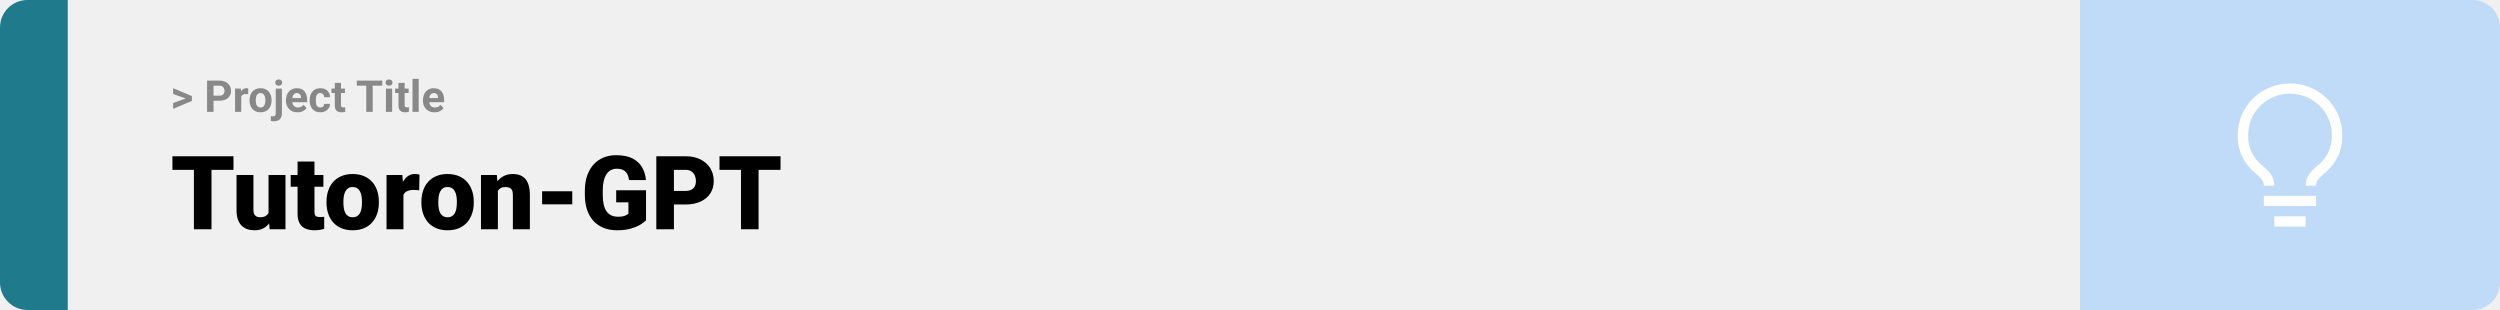
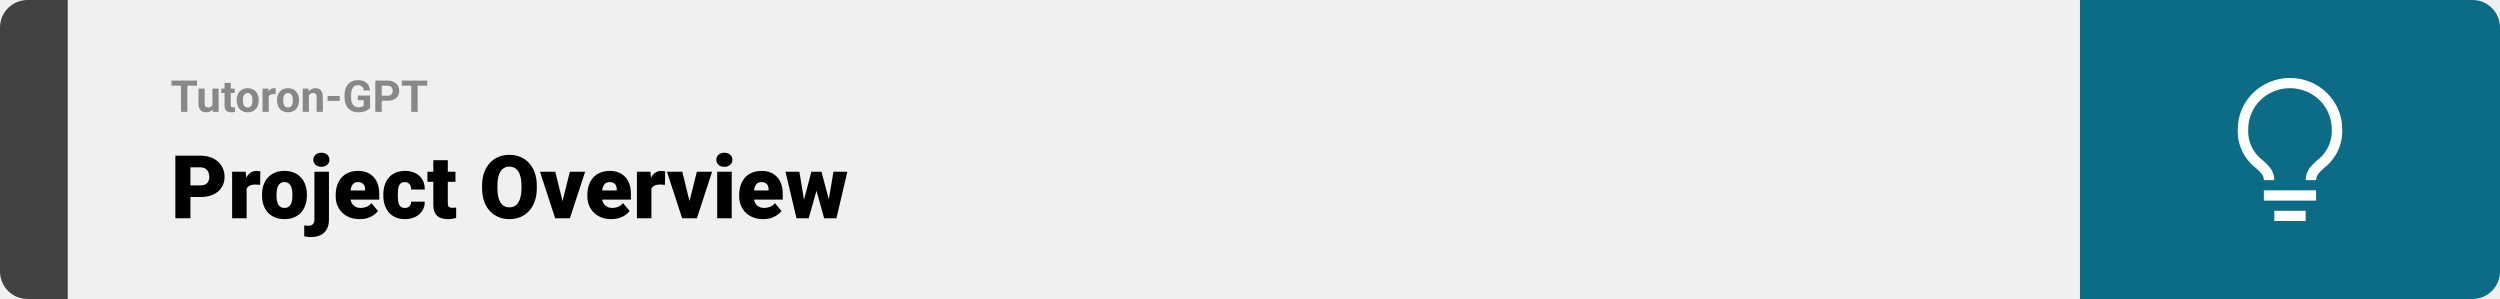
- <svg xmlns="http://www.w3.org/2000/svg" width="1363" height="169" viewBox="0 0 1363 169" fill="none">
-   <path d="M0 15C0 6.716 6.716 0 15 0H37V169H15C6.716 169 0 162.284 0 154V15Z" fill="#1F7A8C" />
-   <rect width="1097" height="169" transform="translate(37)" fill="#F0F0F0" />
-   <path d="M101.906 53.922L94.394 51.238V48.086L104.602 52.375V54.637L101.906 53.922ZM94.394 56.172L101.918 53.43L104.602 52.785V55.035L94.394 59.324V56.172ZM119.543 54.918H115.195V52.176H119.543C120.215 52.176 120.762 52.066 121.184 51.848C121.605 51.621 121.914 51.309 122.109 50.91C122.305 50.512 122.402 50.062 122.402 49.562C122.402 49.055 122.305 48.582 122.109 48.145C121.914 47.707 121.605 47.355 121.184 47.09C120.762 46.824 120.215 46.691 119.543 46.691H116.414V61H112.898V43.938H119.543C120.879 43.938 122.023 44.18 122.977 44.664C123.938 45.141 124.672 45.801 125.18 46.645C125.688 47.488 125.941 48.453 125.941 49.539C125.941 50.641 125.688 51.594 125.18 52.398C124.672 53.203 123.938 53.824 122.977 54.262C122.023 54.699 120.879 54.918 119.543 54.918ZM131.531 51.086V61H128.156V48.32H131.332L131.531 51.086ZM135.352 48.238L135.293 51.367C135.129 51.344 134.93 51.324 134.695 51.309C134.469 51.285 134.262 51.273 134.074 51.273C133.598 51.273 133.184 51.336 132.832 51.461C132.488 51.578 132.199 51.754 131.965 51.988C131.738 52.223 131.566 52.508 131.449 52.844C131.34 53.18 131.277 53.562 131.262 53.992L130.582 53.781C130.582 52.961 130.664 52.207 130.828 51.52C130.992 50.824 131.23 50.219 131.543 49.703C131.863 49.188 132.254 48.789 132.715 48.508C133.176 48.227 133.703 48.086 134.297 48.086C134.484 48.086 134.676 48.102 134.871 48.133C135.066 48.156 135.227 48.191 135.352 48.238ZM136.055 54.789V54.543C136.055 53.613 136.188 52.758 136.453 51.977C136.719 51.188 137.105 50.504 137.613 49.926C138.121 49.348 138.746 48.898 139.488 48.578C140.23 48.25 141.082 48.086 142.043 48.086C143.004 48.086 143.859 48.25 144.609 48.578C145.359 48.898 145.988 49.348 146.496 49.926C147.012 50.504 147.402 51.188 147.668 51.977C147.934 52.758 148.066 53.613 148.066 54.543V54.789C148.066 55.711 147.934 56.566 147.668 57.355C147.402 58.137 147.012 58.82 146.496 59.406C145.988 59.984 145.363 60.434 144.621 60.754C143.879 61.074 143.027 61.234 142.066 61.234C141.105 61.234 140.25 61.074 139.5 60.754C138.758 60.434 138.129 59.984 137.613 59.406C137.105 58.82 136.719 58.137 136.453 57.355C136.188 56.566 136.055 55.711 136.055 54.789ZM139.43 54.543V54.789C139.43 55.32 139.477 55.816 139.57 56.277C139.664 56.738 139.812 57.145 140.016 57.496C140.227 57.84 140.5 58.109 140.836 58.305C141.172 58.5 141.582 58.598 142.066 58.598C142.535 58.598 142.938 58.5 143.273 58.305C143.609 58.109 143.879 57.84 144.082 57.496C144.285 57.145 144.434 56.738 144.527 56.277C144.629 55.816 144.68 55.32 144.68 54.789V54.543C144.68 54.027 144.629 53.543 144.527 53.09C144.434 52.629 144.281 52.223 144.07 51.871C143.867 51.512 143.598 51.23 143.262 51.027C142.926 50.824 142.52 50.723 142.043 50.723C141.566 50.723 141.16 50.824 140.824 51.027C140.496 51.23 140.227 51.512 140.016 51.871C139.812 52.223 139.664 52.629 139.57 53.09C139.477 53.543 139.43 54.027 139.43 54.543ZM150.328 48.32H153.715V61.762C153.715 62.699 153.543 63.492 153.199 64.141C152.855 64.789 152.359 65.281 151.711 65.617C151.062 65.953 150.277 66.121 149.355 66.121C149.066 66.121 148.785 66.106 148.512 66.074C148.23 66.043 147.941 65.992 147.645 65.922L147.656 63.332C147.844 63.363 148.027 63.387 148.207 63.402C148.379 63.426 148.555 63.438 148.734 63.438C149.086 63.438 149.379 63.379 149.613 63.262C149.848 63.145 150.023 62.961 150.141 62.711C150.266 62.469 150.328 62.152 150.328 61.762V48.32ZM150.059 45.016C150.059 44.523 150.23 44.117 150.574 43.797C150.926 43.477 151.387 43.316 151.957 43.316C152.535 43.316 152.996 43.477 153.34 43.797C153.684 44.117 153.855 44.523 153.855 45.016C153.855 45.508 153.684 45.914 153.34 46.234C152.996 46.555 152.535 46.715 151.957 46.715C151.387 46.715 150.926 46.555 150.574 46.234C150.23 45.914 150.059 45.508 150.059 45.016ZM162.234 61.234C161.25 61.234 160.367 61.078 159.586 60.766C158.805 60.445 158.141 60.004 157.594 59.441C157.055 58.879 156.641 58.227 156.352 57.484C156.062 56.734 155.918 55.938 155.918 55.094V54.625C155.918 53.664 156.055 52.785 156.328 51.988C156.602 51.191 156.992 50.5 157.5 49.914C158.016 49.328 158.641 48.879 159.375 48.566C160.109 48.246 160.938 48.086 161.859 48.086C162.758 48.086 163.555 48.234 164.25 48.531C164.945 48.828 165.527 49.25 165.996 49.797C166.473 50.344 166.832 51 167.074 51.766C167.316 52.523 167.438 53.367 167.438 54.297V55.703H157.359V53.453H164.121V53.195C164.121 52.727 164.035 52.309 163.863 51.941C163.699 51.566 163.449 51.27 163.113 51.051C162.777 50.832 162.348 50.723 161.824 50.723C161.379 50.723 160.996 50.82 160.676 51.016C160.355 51.211 160.094 51.484 159.891 51.836C159.695 52.188 159.547 52.602 159.445 53.078C159.352 53.547 159.305 54.062 159.305 54.625V55.094C159.305 55.602 159.375 56.07 159.516 56.5C159.664 56.93 159.871 57.301 160.137 57.613C160.41 57.926 160.738 58.168 161.121 58.34C161.512 58.512 161.953 58.598 162.445 58.598C163.055 58.598 163.621 58.48 164.145 58.246C164.676 58.004 165.133 57.641 165.516 57.156L167.156 58.938C166.891 59.32 166.527 59.688 166.066 60.039C165.613 60.391 165.066 60.68 164.426 60.906C163.785 61.125 163.055 61.234 162.234 61.234ZM174.598 58.598C175.012 58.598 175.379 58.52 175.699 58.363C176.02 58.199 176.27 57.973 176.449 57.684C176.637 57.387 176.734 57.039 176.742 56.641H179.918C179.91 57.531 179.672 58.324 179.203 59.02C178.734 59.707 178.105 60.25 177.316 60.648C176.527 61.039 175.645 61.234 174.668 61.234C173.684 61.234 172.824 61.07 172.09 60.742C171.363 60.414 170.758 59.961 170.273 59.383C169.789 58.797 169.426 58.117 169.184 57.344C168.941 56.562 168.82 55.727 168.82 54.836V54.496C168.82 53.598 168.941 52.762 169.184 51.988C169.426 51.207 169.789 50.527 170.273 49.949C170.758 49.363 171.363 48.906 172.09 48.578C172.816 48.25 173.668 48.086 174.645 48.086C175.684 48.086 176.594 48.285 177.375 48.684C178.164 49.082 178.781 49.652 179.227 50.395C179.68 51.129 179.91 52 179.918 53.008H176.742C176.734 52.586 176.645 52.203 176.473 51.859C176.309 51.516 176.066 51.242 175.746 51.039C175.434 50.828 175.047 50.723 174.586 50.723C174.094 50.723 173.691 50.828 173.379 51.039C173.066 51.242 172.824 51.523 172.652 51.883C172.48 52.234 172.359 52.637 172.289 53.09C172.227 53.535 172.195 54.004 172.195 54.496V54.836C172.195 55.328 172.227 55.801 172.289 56.254C172.352 56.707 172.469 57.109 172.641 57.461C172.82 57.812 173.066 58.09 173.379 58.293C173.691 58.496 174.098 58.598 174.598 58.598ZM188.086 48.32V50.711H180.703V48.32H188.086ZM182.531 45.191H185.906V57.18C185.906 57.547 185.953 57.828 186.047 58.023C186.148 58.219 186.297 58.355 186.492 58.434C186.688 58.504 186.934 58.539 187.23 58.539C187.441 58.539 187.629 58.531 187.793 58.516C187.965 58.492 188.109 58.469 188.227 58.445L188.238 60.93C187.949 61.023 187.637 61.098 187.301 61.152C186.965 61.207 186.594 61.234 186.188 61.234C185.445 61.234 184.797 61.113 184.242 60.871C183.695 60.621 183.273 60.223 182.977 59.676C182.68 59.129 182.531 58.41 182.531 57.52V45.191ZM203.191 43.938V61H199.688V43.938H203.191ZM208.441 43.938V46.691H194.52V43.938H208.441ZM213.797 48.32V61H210.41V48.32H213.797ZM210.199 45.016C210.199 44.523 210.371 44.117 210.715 43.797C211.059 43.477 211.52 43.316 212.098 43.316C212.668 43.316 213.125 43.477 213.469 43.797C213.82 44.117 213.996 44.523 213.996 45.016C213.996 45.508 213.82 45.914 213.469 46.234C213.125 46.555 212.668 46.715 212.098 46.715C211.52 46.715 211.059 46.555 210.715 46.234C210.371 45.914 210.199 45.508 210.199 45.016ZM222.797 48.32V50.711H215.414V48.32H222.797ZM217.242 45.191H220.617V57.18C220.617 57.547 220.664 57.828 220.758 58.023C220.859 58.219 221.008 58.355 221.203 58.434C221.398 58.504 221.645 58.539 221.941 58.539C222.152 58.539 222.34 58.531 222.504 58.516C222.676 58.492 222.82 58.469 222.938 58.445L222.949 60.93C222.66 61.023 222.348 61.098 222.012 61.152C221.676 61.207 221.305 61.234 220.898 61.234C220.156 61.234 219.508 61.113 218.953 60.871C218.406 60.621 217.984 60.223 217.688 59.676C217.391 59.129 217.242 58.41 217.242 57.52V45.191ZM228.281 43V61H224.895V43H228.281ZM236.906 61.234C235.922 61.234 235.039 61.078 234.258 60.766C233.477 60.445 232.812 60.004 232.266 59.441C231.727 58.879 231.312 58.227 231.023 57.484C230.734 56.734 230.59 55.938 230.59 55.094V54.625C230.59 53.664 230.727 52.785 231 51.988C231.273 51.191 231.664 50.5 232.172 49.914C232.688 49.328 233.312 48.879 234.047 48.566C234.781 48.246 235.609 48.086 236.531 48.086C237.43 48.086 238.227 48.234 238.922 48.531C239.617 48.828 240.199 49.25 240.668 49.797C241.145 50.344 241.504 51 241.746 51.766C241.988 52.523 242.109 53.367 242.109 54.297V55.703H232.031V53.453H238.793V53.195C238.793 52.727 238.707 52.309 238.535 51.941C238.371 51.566 238.121 51.27 237.785 51.051C237.449 50.832 237.02 50.723 236.496 50.723C236.051 50.723 235.668 50.82 235.348 51.016C235.027 51.211 234.766 51.484 234.562 51.836C234.367 52.188 234.219 52.602 234.117 53.078C234.023 53.547 233.977 54.062 233.977 54.625V55.094C233.977 55.602 234.047 56.07 234.188 56.5C234.336 56.93 234.543 57.301 234.809 57.613C235.082 57.926 235.41 58.168 235.793 58.34C236.184 58.512 236.625 58.598 237.117 58.598C237.727 58.598 238.293 58.48 238.816 58.246C239.348 58.004 239.805 57.641 240.188 57.156L241.828 58.938C241.562 59.32 241.199 59.688 240.738 60.039C240.285 60.391 239.738 60.68 239.098 60.906C238.457 61.125 237.727 61.234 236.906 61.234Z" fill="#888888" />
-   <path d="M115.312 85.188V125H105.715V85.188H115.312ZM127.289 85.188V92.598H94.012V85.188H127.289ZM146.402 117.809V95.414H155.645V125H147.004L146.402 117.809ZM147.277 111.793L149.684 111.738C149.684 113.725 149.447 115.566 148.973 117.262C148.499 118.939 147.797 120.397 146.867 121.637C145.956 122.876 144.826 123.842 143.477 124.535C142.146 125.21 140.605 125.547 138.855 125.547C137.397 125.547 136.057 125.346 134.836 124.945C133.633 124.526 132.594 123.879 131.719 123.004C130.844 122.111 130.16 120.971 129.668 119.586C129.194 118.182 128.957 116.505 128.957 114.555V95.414H138.172V114.609C138.172 115.266 138.254 115.831 138.418 116.305C138.582 116.779 138.819 117.18 139.129 117.508C139.439 117.818 139.822 118.055 140.277 118.219C140.751 118.365 141.289 118.438 141.891 118.438C143.276 118.438 144.361 118.146 145.145 117.562C145.928 116.979 146.475 116.186 146.785 115.184C147.113 114.181 147.277 113.051 147.277 111.793ZM176.316 95.414V101.812H158.488V95.414H176.316ZM162.234 88.059H171.449V115.348C171.449 116.132 171.54 116.742 171.723 117.18C171.905 117.599 172.215 117.9 172.652 118.082C173.108 118.246 173.71 118.328 174.457 118.328C174.986 118.328 175.423 118.319 175.77 118.301C176.116 118.264 176.444 118.219 176.754 118.164V124.754C175.97 125.009 175.15 125.201 174.293 125.328C173.436 125.474 172.525 125.547 171.559 125.547C169.59 125.547 167.904 125.237 166.5 124.617C165.115 123.997 164.057 123.022 163.328 121.691C162.599 120.361 162.234 118.629 162.234 116.496V88.059ZM178.012 110.508V109.934C178.012 107.764 178.322 105.768 178.941 103.945C179.561 102.104 180.473 100.509 181.676 99.16C182.879 97.811 184.365 96.763 186.133 96.016C187.901 95.25 189.943 94.867 192.258 94.867C194.591 94.867 196.642 95.25 198.41 96.016C200.197 96.763 201.691 97.811 202.895 99.16C204.098 100.509 205.009 102.104 205.629 103.945C206.249 105.768 206.559 107.764 206.559 109.934V110.508C206.559 112.659 206.249 114.655 205.629 116.496C205.009 118.319 204.098 119.914 202.895 121.281C201.691 122.63 200.206 123.678 198.438 124.426C196.669 125.173 194.628 125.547 192.312 125.547C189.997 125.547 187.947 125.173 186.16 124.426C184.374 123.678 182.879 122.63 181.676 121.281C180.473 119.914 179.561 118.319 178.941 116.496C178.322 114.655 178.012 112.659 178.012 110.508ZM187.227 109.934V110.508C187.227 111.62 187.309 112.659 187.473 113.625C187.637 114.591 187.91 115.439 188.293 116.168C188.676 116.879 189.195 117.435 189.852 117.836C190.508 118.237 191.328 118.438 192.312 118.438C193.279 118.438 194.081 118.237 194.719 117.836C195.375 117.435 195.895 116.879 196.277 116.168C196.66 115.439 196.934 114.591 197.098 113.625C197.262 112.659 197.344 111.62 197.344 110.508V109.934C197.344 108.858 197.262 107.846 197.098 106.898C196.934 105.932 196.66 105.085 196.277 104.355C195.895 103.608 195.375 103.025 194.719 102.605C194.062 102.186 193.242 101.977 192.258 101.977C191.292 101.977 190.48 102.186 189.824 102.605C189.186 103.025 188.676 103.608 188.293 104.355C187.91 105.085 187.637 105.932 187.473 106.898C187.309 107.846 187.227 108.858 187.227 109.934ZM219.957 102.742V125H210.742V95.414H219.355L219.957 102.742ZM228.707 95.195L228.543 103.754C228.178 103.717 227.686 103.672 227.066 103.617C226.447 103.562 225.927 103.535 225.508 103.535C224.432 103.535 223.503 103.663 222.719 103.918C221.953 104.155 221.315 104.52 220.805 105.012C220.312 105.486 219.948 106.087 219.711 106.816C219.492 107.546 219.392 108.393 219.41 109.359L217.742 108.266C217.742 106.279 217.934 104.474 218.316 102.852C218.717 101.211 219.283 99.798 220.012 98.613C220.741 97.41 221.625 96.49 222.664 95.852C223.703 95.195 224.87 94.867 226.164 94.867C226.62 94.867 227.066 94.894 227.504 94.949C227.96 95.004 228.361 95.086 228.707 95.195ZM229.746 110.508V109.934C229.746 107.764 230.056 105.768 230.676 103.945C231.296 102.104 232.207 100.509 233.41 99.16C234.613 97.811 236.099 96.763 237.867 96.016C239.635 95.25 241.677 94.867 243.992 94.867C246.326 94.867 248.376 95.25 250.145 96.016C251.931 96.763 253.426 97.811 254.629 99.16C255.832 100.509 256.743 102.104 257.363 103.945C257.983 105.768 258.293 107.764 258.293 109.934V110.508C258.293 112.659 257.983 114.655 257.363 116.496C256.743 118.319 255.832 119.914 254.629 121.281C253.426 122.63 251.94 123.678 250.172 124.426C248.404 125.173 246.362 125.547 244.047 125.547C241.732 125.547 239.681 125.173 237.895 124.426C236.108 123.678 234.613 122.63 233.41 121.281C232.207 119.914 231.296 118.319 230.676 116.496C230.056 114.655 229.746 112.659 229.746 110.508ZM238.961 109.934V110.508C238.961 111.62 239.043 112.659 239.207 113.625C239.371 114.591 239.645 115.439 240.027 116.168C240.41 116.879 240.93 117.435 241.586 117.836C242.242 118.237 243.062 118.438 244.047 118.438C245.013 118.438 245.815 118.237 246.453 117.836C247.109 117.435 247.629 116.879 248.012 116.168C248.395 115.439 248.668 114.591 248.832 113.625C248.996 112.659 249.078 111.62 249.078 110.508V109.934C249.078 108.858 248.996 107.846 248.832 106.898C248.668 105.932 248.395 105.085 248.012 104.355C247.629 103.608 247.109 103.025 246.453 102.605C245.797 102.186 244.977 101.977 243.992 101.977C243.026 101.977 242.215 102.186 241.559 102.605C240.921 103.025 240.41 103.608 240.027 104.355C239.645 105.085 239.371 105.932 239.207 106.898C239.043 107.846 238.961 108.858 238.961 109.934ZM271.445 101.73V125H262.23V95.414H270.871L271.445 101.73ZM270.352 109.195L268.191 109.25C268.191 106.99 268.465 104.975 269.012 103.207C269.559 101.421 270.333 99.908 271.336 98.668C272.339 97.428 273.533 96.49 274.918 95.852C276.322 95.195 277.88 94.867 279.594 94.867C280.961 94.867 282.21 95.068 283.34 95.469C284.488 95.87 285.473 96.517 286.293 97.41C287.132 98.303 287.77 99.488 288.207 100.965C288.663 102.423 288.891 104.228 288.891 106.379V125H279.621V106.352C279.621 105.167 279.457 104.264 279.129 103.645C278.801 103.007 278.327 102.569 277.707 102.332C277.087 102.095 276.331 101.977 275.438 101.977C274.49 101.977 273.688 102.159 273.031 102.523C272.375 102.888 271.846 103.398 271.445 104.055C271.062 104.693 270.78 105.449 270.598 106.324C270.434 107.199 270.352 108.156 270.352 109.195ZM311.996 104.273V111.41H295.562V104.273H311.996ZM352.219 103.727V120.078C351.544 120.826 350.505 121.628 349.102 122.484C347.716 123.323 345.966 124.043 343.852 124.645C341.737 125.246 339.249 125.547 336.387 125.547C333.743 125.547 331.346 125.128 329.195 124.289C327.044 123.432 325.194 122.184 323.645 120.543C322.113 118.884 320.928 116.861 320.09 114.473C319.27 112.066 318.859 109.314 318.859 106.215V104C318.859 100.901 319.279 98.148 320.117 95.742C320.956 93.336 322.132 91.312 323.645 89.672C325.176 88.013 326.971 86.755 329.031 85.898C331.109 85.042 333.388 84.613 335.867 84.613C339.531 84.613 342.512 85.197 344.809 86.363C347.105 87.512 348.846 89.107 350.031 91.148C351.216 93.172 351.936 95.514 352.191 98.176H342.977C342.794 96.863 342.448 95.751 341.938 94.84C341.445 93.91 340.734 93.208 339.805 92.734C338.875 92.242 337.672 91.996 336.195 91.996C335.047 91.996 333.999 92.242 333.051 92.734C332.121 93.227 331.328 93.974 330.672 94.977C330.016 95.961 329.505 97.201 329.141 98.695C328.794 100.19 328.621 101.94 328.621 103.945V106.215C328.621 108.202 328.785 109.943 329.113 111.438C329.46 112.932 329.97 114.181 330.645 115.184C331.337 116.168 332.212 116.915 333.27 117.426C334.345 117.918 335.612 118.164 337.07 118.164C338.091 118.164 338.966 118.082 339.695 117.918C340.424 117.736 341.026 117.517 341.5 117.262C341.992 116.988 342.366 116.733 342.621 116.496V110.316H335.949V103.727H352.219ZM373.711 111.492H363.812V104.082H373.711C375.06 104.082 376.154 103.854 376.992 103.398C377.831 102.943 378.441 102.314 378.824 101.512C379.225 100.691 379.426 99.771 379.426 98.75C379.426 97.656 379.225 96.644 378.824 95.715C378.441 94.785 377.831 94.038 376.992 93.473C376.154 92.889 375.06 92.598 373.711 92.598H367.422V125H357.824V85.188H373.711C376.901 85.188 379.645 85.771 381.941 86.938C384.257 88.104 386.034 89.708 387.273 91.75C388.513 93.773 389.133 96.088 389.133 98.695C389.133 101.266 388.513 103.508 387.273 105.422C386.034 107.336 384.257 108.831 381.941 109.906C379.645 110.964 376.901 111.492 373.711 111.492ZM413.578 85.188V125H403.98V85.188H413.578ZM425.555 85.188V92.598H392.277V85.188H425.555Z" fill="black" />
-   <path d="M1134 0H1348C1356.28 0 1363 6.716 1363 15V154C1363 162.284 1356.28 169 1348 169H1134V0Z" fill="#BFDBF7" />
-   <path d="M1234.26 106.786H1262.74V112.357H1234.26V106.786ZM1239.96 117.929H1257.04V123.5H1239.96V117.929ZM1248.5 45.5C1240.95 45.5 1233.71 48.435 1228.37 53.659C1223.03 58.883 1220.03 65.969 1220.03 73.357C1219.84 77.406 1220.63 81.441 1222.34 85.132C1224.05 88.822 1226.64 92.062 1229.88 94.584C1232.73 97.175 1234.26 98.651 1234.26 101.214H1239.96C1239.96 96.089 1236.8 93.219 1233.72 90.461C1231.06 88.468 1228.94 85.866 1227.55 82.884C1226.15 79.902 1225.53 76.631 1225.72 73.357C1225.72 67.447 1228.12 61.778 1232.39 57.599C1236.67 53.419 1242.46 51.071 1248.5 51.071C1254.54 51.071 1260.33 53.419 1264.61 57.599C1268.88 61.778 1271.28 67.447 1271.28 73.357C1271.47 76.633 1270.84 79.906 1269.44 82.888C1268.04 85.87 1265.92 88.471 1263.25 90.461C1260.2 93.247 1257.04 96.033 1257.04 101.214H1262.74C1262.74 98.651 1264.25 97.175 1267.12 94.556C1270.36 92.038 1272.94 88.803 1274.66 85.118C1276.37 81.432 1277.16 77.401 1276.97 73.357C1276.97 69.699 1276.24 66.076 1274.81 62.697C1273.37 59.317 1271.28 56.246 1268.63 53.659C1265.99 51.072 1262.85 49.02 1259.4 47.62C1255.94 46.221 1252.24 45.5 1248.5 45.5Z" fill="white" />
+ <svg xmlns="http://www.w3.org/2000/svg" width="1363" height="163" viewBox="0 0 1363 163" fill="none">
+   <path d="M0 15C0 6.716 6.716 0 15 0H37V163H15C6.716 163 0 156.284 0 148V15Z" fill="#424242" />
+   <rect width="1097" height="163" transform="translate(37)" fill="#F0F0F0" />
+   <path d="M102.152 43.938V61H98.648V43.938H102.152ZM107.402 43.938V46.691H93.481V43.938H107.402ZM115.805 57.965V48.32H119.18V61H116.004L115.805 57.965ZM116.18 55.363L117.176 55.34C117.176 56.184 117.078 56.969 116.883 57.695C116.688 58.414 116.395 59.039 116.004 59.57C115.613 60.094 115.121 60.504 114.527 60.801C113.934 61.09 113.234 61.234 112.43 61.234C111.812 61.234 111.242 61.148 110.719 60.977C110.203 60.797 109.758 60.52 109.383 60.145C109.016 59.762 108.727 59.273 108.516 58.68C108.312 58.078 108.211 57.355 108.211 56.512V48.32H111.586V56.535C111.586 56.91 111.629 57.227 111.715 57.484C111.809 57.742 111.938 57.953 112.102 58.117C112.266 58.281 112.457 58.398 112.676 58.469C112.902 58.539 113.152 58.574 113.426 58.574C114.121 58.574 114.668 58.434 115.066 58.152C115.473 57.871 115.758 57.488 115.922 57.004C116.094 56.512 116.18 55.965 116.18 55.363ZM127.969 48.32V50.711H120.586V48.32H127.969ZM122.414 45.191H125.789V57.18C125.789 57.547 125.836 57.828 125.93 58.023C126.031 58.219 126.18 58.355 126.375 58.434C126.57 58.504 126.816 58.539 127.113 58.539C127.324 58.539 127.512 58.531 127.676 58.516C127.848 58.492 127.992 58.469 128.109 58.445L128.121 60.93C127.832 61.023 127.52 61.098 127.184 61.152C126.848 61.207 126.477 61.234 126.07 61.234C125.328 61.234 124.68 61.113 124.125 60.871C123.578 60.621 123.156 60.223 122.859 59.676C122.562 59.129 122.414 58.41 122.414 57.52V45.191ZM129.047 54.789V54.543C129.047 53.613 129.18 52.758 129.445 51.977C129.711 51.188 130.098 50.504 130.605 49.926C131.113 49.348 131.738 48.898 132.48 48.578C133.223 48.25 134.074 48.086 135.035 48.086C135.996 48.086 136.852 48.25 137.602 48.578C138.352 48.898 138.98 49.348 139.488 49.926C140.004 50.504 140.395 51.188 140.66 51.977C140.926 52.758 141.059 53.613 141.059 54.543V54.789C141.059 55.711 140.926 56.566 140.66 57.355C140.395 58.137 140.004 58.82 139.488 59.406C138.98 59.984 138.355 60.434 137.613 60.754C136.871 61.074 136.02 61.234 135.059 61.234C134.098 61.234 133.242 61.074 132.492 60.754C131.75 60.434 131.121 59.984 130.605 59.406C130.098 58.82 129.711 58.137 129.445 57.355C129.18 56.566 129.047 55.711 129.047 54.789ZM132.422 54.543V54.789C132.422 55.32 132.469 55.816 132.562 56.277C132.656 56.738 132.805 57.145 133.008 57.496C133.219 57.84 133.492 58.109 133.828 58.305C134.164 58.5 134.574 58.598 135.059 58.598C135.527 58.598 135.93 58.5 136.266 58.305C136.602 58.109 136.871 57.84 137.074 57.496C137.277 57.145 137.426 56.738 137.52 56.277C137.621 55.816 137.672 55.32 137.672 54.789V54.543C137.672 54.027 137.621 53.543 137.52 53.09C137.426 52.629 137.273 52.223 137.062 51.871C136.859 51.512 136.59 51.23 136.254 51.027C135.918 50.824 135.512 50.723 135.035 50.723C134.559 50.723 134.152 50.824 133.816 51.027C133.488 51.23 133.219 51.512 133.008 51.871C132.805 52.223 132.656 52.629 132.562 53.09C132.469 53.543 132.422 54.027 132.422 54.543ZM146.508 51.086V61H143.133V48.32H146.309L146.508 51.086ZM150.328 48.238L150.27 51.367C150.105 51.344 149.906 51.324 149.672 51.309C149.445 51.285 149.238 51.273 149.051 51.273C148.574 51.273 148.16 51.336 147.809 51.461C147.465 51.578 147.176 51.754 146.941 51.988C146.715 52.223 146.543 52.508 146.426 52.844C146.316 53.18 146.254 53.562 146.238 53.992L145.559 53.781C145.559 52.961 145.641 52.207 145.805 51.52C145.969 50.824 146.207 50.219 146.52 49.703C146.84 49.188 147.23 48.789 147.691 48.508C148.152 48.227 148.68 48.086 149.273 48.086C149.461 48.086 149.652 48.102 149.848 48.133C150.043 48.156 150.203 48.191 150.328 48.238ZM151.031 54.789V54.543C151.031 53.613 151.164 52.758 151.43 51.977C151.695 51.188 152.082 50.504 152.59 49.926C153.098 49.348 153.723 48.898 154.465 48.578C155.207 48.25 156.059 48.086 157.02 48.086C157.98 48.086 158.836 48.25 159.586 48.578C160.336 48.898 160.965 49.348 161.473 49.926C161.988 50.504 162.379 51.188 162.645 51.977C162.91 52.758 163.043 53.613 163.043 54.543V54.789C163.043 55.711 162.91 56.566 162.645 57.355C162.379 58.137 161.988 58.82 161.473 59.406C160.965 59.984 160.34 60.434 159.598 60.754C158.855 61.074 158.004 61.234 157.043 61.234C156.082 61.234 155.227 61.074 154.477 60.754C153.734 60.434 153.105 59.984 152.59 59.406C152.082 58.82 151.695 58.137 151.43 57.355C151.164 56.566 151.031 55.711 151.031 54.789ZM154.406 54.543V54.789C154.406 55.32 154.453 55.816 154.547 56.277C154.641 56.738 154.789 57.145 154.992 57.496C155.203 57.84 155.477 58.109 155.812 58.305C156.148 58.5 156.559 58.598 157.043 58.598C157.512 58.598 157.914 58.5 158.25 58.305C158.586 58.109 158.855 57.84 159.059 57.496C159.262 57.145 159.41 56.738 159.504 56.277C159.605 55.816 159.656 55.32 159.656 54.789V54.543C159.656 54.027 159.605 53.543 159.504 53.09C159.41 52.629 159.258 52.223 159.047 51.871C158.844 51.512 158.574 51.23 158.238 51.027C157.902 50.824 157.496 50.723 157.02 50.723C156.543 50.723 156.137 50.824 155.801 51.027C155.473 51.23 155.203 51.512 154.992 51.871C154.789 52.223 154.641 52.629 154.547 53.09C154.453 53.543 154.406 54.027 154.406 54.543ZM168.422 51.027V61H165.047V48.32H168.211L168.422 51.027ZM167.93 54.215H167.016C167.016 53.277 167.137 52.434 167.379 51.684C167.621 50.926 167.961 50.281 168.398 49.75C168.836 49.211 169.355 48.801 169.957 48.52C170.566 48.23 171.246 48.086 171.996 48.086C172.59 48.086 173.133 48.172 173.625 48.344C174.117 48.516 174.539 48.789 174.891 49.164C175.25 49.539 175.523 50.035 175.711 50.652C175.906 51.27 176.004 52.023 176.004 52.914V61H172.605V52.902C172.605 52.34 172.527 51.902 172.371 51.59C172.215 51.277 171.984 51.059 171.68 50.934C171.383 50.801 171.016 50.734 170.578 50.734C170.125 50.734 169.73 50.824 169.395 51.004C169.066 51.184 168.793 51.434 168.574 51.754C168.363 52.066 168.203 52.434 168.094 52.855C167.984 53.277 167.93 53.73 167.93 54.215ZM185.227 52.352V55H178.605V52.352H185.227ZM201.773 52.082V58.844C201.508 59.164 201.098 59.512 200.543 59.887C199.988 60.254 199.273 60.57 198.398 60.836C197.523 61.102 196.465 61.234 195.223 61.234C194.121 61.234 193.117 61.055 192.211 60.695C191.305 60.328 190.523 59.793 189.867 59.09C189.219 58.387 188.719 57.527 188.367 56.512C188.016 55.488 187.84 54.32 187.84 53.008V51.941C187.84 50.629 188.008 49.461 188.344 48.438C188.688 47.414 189.176 46.551 189.809 45.848C190.441 45.145 191.195 44.609 192.07 44.242C192.945 43.875 193.918 43.691 194.988 43.691C196.473 43.691 197.691 43.934 198.645 44.418C199.598 44.895 200.324 45.559 200.824 46.41C201.332 47.254 201.645 48.223 201.762 49.316H198.352C198.266 48.738 198.102 48.234 197.859 47.805C197.617 47.375 197.27 47.039 196.816 46.797C196.371 46.555 195.793 46.434 195.082 46.434C194.496 46.434 193.973 46.555 193.512 46.797C193.059 47.031 192.676 47.379 192.363 47.84C192.051 48.301 191.812 48.871 191.648 49.551C191.484 50.23 191.402 51.02 191.402 51.918V53.008C191.402 53.898 191.488 54.688 191.66 55.375C191.832 56.055 192.086 56.629 192.422 57.098C192.766 57.559 193.188 57.906 193.688 58.141C194.188 58.375 194.77 58.492 195.434 58.492C195.988 58.492 196.449 58.445 196.816 58.352C197.191 58.258 197.492 58.145 197.719 58.012C197.953 57.871 198.133 57.738 198.258 57.613V54.59H195.047V52.082H201.773ZM211.254 54.918H206.906V52.176H211.254C211.926 52.176 212.473 52.066 212.895 51.848C213.316 51.621 213.625 51.309 213.82 50.91C214.016 50.512 214.113 50.062 214.113 49.562C214.113 49.055 214.016 48.582 213.82 48.145C213.625 47.707 213.316 47.355 212.895 47.09C212.473 46.824 211.926 46.691 211.254 46.691H208.125V61H204.609V43.938H211.254C212.59 43.938 213.734 44.18 214.688 44.664C215.648 45.141 216.383 45.801 216.891 46.645C217.398 47.488 217.652 48.453 217.652 49.539C217.652 50.641 217.398 51.594 216.891 52.398C216.383 53.203 215.648 53.824 214.688 54.262C213.734 54.699 212.59 54.918 211.254 54.918ZM227.707 43.938V61H224.203V43.938H227.707ZM232.957 43.938V46.691H219.035V43.938H232.957Z" fill="#888888" />
+   <path d="M109.219 107.422H100.734V101.07H109.219C110.375 101.07 111.312 100.875 112.031 100.484C112.75 100.094 113.273 99.555 113.602 98.867C113.945 98.164 114.117 97.375 114.117 96.5C114.117 95.562 113.945 94.695 113.602 93.898C113.273 93.102 112.75 92.461 112.031 91.977C111.312 91.477 110.375 91.227 109.219 91.227H103.828V119H95.602V84.875H109.219C111.953 84.875 114.305 85.375 116.273 86.375C118.258 87.375 119.781 88.75 120.844 90.5C121.906 92.234 122.438 94.219 122.438 96.453C122.438 98.656 121.906 100.578 120.844 102.219C119.781 103.859 118.258 105.141 116.273 106.062C114.305 106.969 111.953 107.422 109.219 107.422ZM134.461 99.922V119H126.562V93.641H133.945L134.461 99.922ZM141.961 93.453L141.82 100.789C141.508 100.758 141.086 100.719 140.555 100.672C140.023 100.625 139.578 100.602 139.219 100.602C138.297 100.602 137.5 100.711 136.828 100.93C136.172 101.133 135.625 101.445 135.188 101.867C134.766 102.273 134.453 102.789 134.25 103.414C134.062 104.039 133.977 104.766 133.992 105.594L132.562 104.656C132.562 102.953 132.727 101.406 133.055 100.016C133.398 98.609 133.883 97.398 134.508 96.383C135.133 95.352 135.891 94.562 136.781 94.016C137.672 93.453 138.672 93.172 139.781 93.172C140.172 93.172 140.555 93.195 140.93 93.242C141.32 93.289 141.664 93.359 141.961 93.453ZM142.852 106.578V106.086C142.852 104.227 143.117 102.516 143.648 100.953C144.18 99.375 144.961 98.008 145.992 96.852C147.023 95.695 148.297 94.797 149.812 94.156C151.328 93.5 153.078 93.172 155.062 93.172C157.062 93.172 158.82 93.5 160.336 94.156C161.867 94.797 163.148 95.695 164.18 96.852C165.211 98.008 165.992 99.375 166.523 100.953C167.055 102.516 167.32 104.227 167.32 106.086V106.578C167.32 108.422 167.055 110.133 166.523 111.711C165.992 113.273 165.211 114.641 164.18 115.812C163.148 116.969 161.875 117.867 160.359 118.508C158.844 119.148 157.094 119.469 155.109 119.469C153.125 119.469 151.367 119.148 149.836 118.508C148.305 117.867 147.023 116.969 145.992 115.812C144.961 114.641 144.18 113.273 143.648 111.711C143.117 110.133 142.852 108.422 142.852 106.578ZM150.75 106.086V106.578C150.75 107.531 150.82 108.422 150.961 109.25C151.102 110.078 151.336 110.805 151.664 111.43C151.992 112.039 152.438 112.516 153 112.859C153.562 113.203 154.266 113.375 155.109 113.375C155.938 113.375 156.625 113.203 157.172 112.859C157.734 112.516 158.18 112.039 158.508 111.43C158.836 110.805 159.07 110.078 159.211 109.25C159.352 108.422 159.422 107.531 159.422 106.578V106.086C159.422 105.164 159.352 104.297 159.211 103.484C159.07 102.656 158.836 101.93 158.508 101.305C158.18 100.664 157.734 100.164 157.172 99.805C156.609 99.445 155.906 99.266 155.062 99.266C154.234 99.266 153.539 99.445 152.977 99.805C152.43 100.164 151.992 100.664 151.664 101.305C151.336 101.93 151.102 102.656 150.961 103.484C150.82 104.297 150.75 105.164 150.75 106.086ZM171.422 93.641H179.344V119.82C179.344 121.852 178.953 123.562 178.172 124.953C177.391 126.359 176.273 127.422 174.82 128.141C173.367 128.875 171.633 129.242 169.617 129.242C168.945 129.242 168.328 129.211 167.766 129.148C167.188 129.102 166.555 129 165.867 128.844V122.867C166.273 122.93 166.648 122.977 166.992 123.008C167.336 123.055 167.711 123.078 168.117 123.078C168.836 123.078 169.438 122.961 169.922 122.727C170.406 122.492 170.773 122.133 171.023 121.648C171.289 121.164 171.422 120.555 171.422 119.82V93.641ZM170.836 87.102C170.836 85.977 171.242 85.055 172.055 84.336C172.867 83.617 173.922 83.258 175.219 83.258C176.516 83.258 177.57 83.617 178.383 84.336C179.195 85.055 179.602 85.977 179.602 87.102C179.602 88.227 179.195 89.148 178.383 89.867C177.57 90.586 176.516 90.945 175.219 90.945C173.922 90.945 172.867 90.586 172.055 89.867C171.242 89.148 170.836 88.227 170.836 87.102ZM196.102 119.469C194.039 119.469 192.195 119.148 190.57 118.508C188.945 117.852 187.57 116.953 186.445 115.812C185.336 114.672 184.484 113.359 183.891 111.875C183.312 110.391 183.023 108.82 183.023 107.164V106.273C183.023 104.414 183.281 102.695 183.797 101.117C184.312 99.523 185.078 98.133 186.094 96.945C187.109 95.758 188.383 94.836 189.914 94.18C191.445 93.508 193.227 93.172 195.258 93.172C197.055 93.172 198.664 93.461 200.086 94.039C201.508 94.617 202.711 95.445 203.695 96.523C204.695 97.602 205.453 98.906 205.969 100.438C206.5 101.969 206.766 103.688 206.766 105.594V108.805H186.047V103.859H199.055V103.25C199.07 102.406 198.922 101.688 198.609 101.094C198.312 100.5 197.875 100.047 197.297 99.734C196.719 99.422 196.016 99.266 195.188 99.266C194.328 99.266 193.617 99.453 193.055 99.828C192.508 100.203 192.078 100.719 191.766 101.375C191.469 102.016 191.258 102.758 191.133 103.602C191.008 104.445 190.945 105.336 190.945 106.273V107.164C190.945 108.102 191.07 108.953 191.32 109.719C191.586 110.484 191.961 111.141 192.445 111.688C192.945 112.219 193.539 112.633 194.227 112.93C194.93 113.227 195.727 113.375 196.617 113.375C197.695 113.375 198.758 113.172 199.805 112.766C200.852 112.359 201.75 111.688 202.5 110.75L206.086 115.016C205.57 115.75 204.836 116.461 203.883 117.148C202.945 117.836 201.82 118.398 200.508 118.836C199.195 119.258 197.727 119.469 196.102 119.469ZM220.688 113.375C221.422 113.375 222.047 113.242 222.562 112.977C223.094 112.695 223.492 112.305 223.758 111.805C224.039 111.289 224.172 110.672 224.156 109.953H231.586C231.602 111.859 231.133 113.531 230.18 114.969C229.242 116.391 227.961 117.5 226.336 118.297C224.727 119.078 222.906 119.469 220.875 119.469C218.891 119.469 217.156 119.148 215.672 118.508C214.188 117.852 212.945 116.945 211.945 115.789C210.961 114.617 210.219 113.25 209.719 111.688C209.234 110.125 208.992 108.43 208.992 106.602V106.062C208.992 104.234 209.234 102.539 209.719 100.977C210.219 99.398 210.961 98.031 211.945 96.875C212.945 95.703 214.18 94.797 215.648 94.156C217.133 93.5 218.859 93.172 220.828 93.172C222.938 93.172 224.797 93.57 226.406 94.367C228.031 95.164 229.305 96.32 230.227 97.836C231.148 99.352 231.602 101.188 231.586 103.344H224.156C224.172 102.578 224.055 101.891 223.805 101.281C223.555 100.672 223.164 100.188 222.633 99.828C222.117 99.453 221.453 99.266 220.641 99.266C219.828 99.266 219.172 99.445 218.672 99.805C218.172 100.164 217.789 100.664 217.523 101.305C217.273 101.93 217.102 102.648 217.008 103.461C216.93 104.273 216.891 105.141 216.891 106.062V106.602C216.891 107.539 216.93 108.422 217.008 109.25C217.102 110.062 217.281 110.781 217.547 111.406C217.812 112.016 218.195 112.5 218.695 112.859C219.195 113.203 219.859 113.375 220.688 113.375ZM248.32 93.641V99.125H233.039V93.641H248.32ZM236.25 87.336H244.148V110.727C244.148 111.398 244.227 111.922 244.383 112.297C244.539 112.656 244.805 112.914 245.18 113.07C245.57 113.211 246.086 113.281 246.727 113.281C247.18 113.281 247.555 113.273 247.852 113.258C248.148 113.227 248.43 113.188 248.695 113.141V118.789C248.023 119.008 247.32 119.172 246.586 119.281C245.852 119.406 245.07 119.469 244.242 119.469C242.555 119.469 241.109 119.203 239.906 118.672C238.719 118.141 237.812 117.305 237.188 116.164C236.562 115.023 236.25 113.539 236.25 111.711V87.336ZM292.664 101.258V102.641C292.664 105.25 292.297 107.594 291.562 109.672C290.844 111.734 289.82 113.5 288.492 114.969C287.164 116.422 285.594 117.539 283.781 118.32C281.969 119.086 279.969 119.469 277.781 119.469C275.578 119.469 273.562 119.086 271.734 118.32C269.922 117.539 268.344 116.422 267 114.969C265.672 113.5 264.641 111.734 263.906 109.672C263.188 107.594 262.828 105.25 262.828 102.641V101.258C262.828 98.648 263.188 96.305 263.906 94.227C264.641 92.148 265.664 90.383 266.977 88.93C268.305 87.461 269.875 86.344 271.688 85.578C273.516 84.797 275.531 84.406 277.734 84.406C279.922 84.406 281.922 84.797 283.734 85.578C285.562 86.344 287.141 87.461 288.469 88.93C289.797 90.383 290.828 92.148 291.562 94.227C292.297 96.305 292.664 98.648 292.664 101.258ZM284.32 102.641V101.211C284.32 99.523 284.172 98.039 283.875 96.758C283.594 95.461 283.172 94.375 282.609 93.5C282.047 92.625 281.352 91.969 280.523 91.531C279.711 91.078 278.781 90.852 277.734 90.852C276.641 90.852 275.688 91.078 274.875 91.531C274.062 91.969 273.383 92.625 272.836 93.5C272.289 94.375 271.875 95.461 271.594 96.758C271.328 98.039 271.195 99.523 271.195 101.211V102.641C271.195 104.312 271.328 105.797 271.594 107.094C271.875 108.375 272.289 109.461 272.836 110.352C273.398 111.242 274.086 111.914 274.898 112.367C275.727 112.82 276.688 113.047 277.781 113.047C278.828 113.047 279.758 112.82 280.57 112.367C281.383 111.914 282.062 111.242 282.609 110.352C283.172 109.461 283.594 108.375 283.875 107.094C284.172 105.797 284.32 104.312 284.32 102.641ZM305.695 113.586L310.688 93.641H319.008L310.711 119H305.789L305.695 113.586ZM302.742 93.641L307.664 113.586L307.617 119H302.672L294.398 93.641H302.742ZM333.305 119.469C331.242 119.469 329.398 119.148 327.773 118.508C326.148 117.852 324.773 116.953 323.648 115.812C322.539 114.672 321.688 113.359 321.094 111.875C320.516 110.391 320.227 108.82 320.227 107.164V106.273C320.227 104.414 320.484 102.695 321 101.117C321.516 99.523 322.281 98.133 323.297 96.945C324.312 95.758 325.586 94.836 327.117 94.18C328.648 93.508 330.43 93.172 332.461 93.172C334.258 93.172 335.867 93.461 337.289 94.039C338.711 94.617 339.914 95.445 340.898 96.523C341.898 97.602 342.656 98.906 343.172 100.438C343.703 101.969 343.969 103.688 343.969 105.594V108.805H323.25V103.859H336.258V103.25C336.273 102.406 336.125 101.688 335.812 101.094C335.516 100.5 335.078 100.047 334.5 99.734C333.922 99.422 333.219 99.266 332.391 99.266C331.531 99.266 330.82 99.453 330.258 99.828C329.711 100.203 329.281 100.719 328.969 101.375C328.672 102.016 328.461 102.758 328.336 103.602C328.211 104.445 328.148 105.336 328.148 106.273V107.164C328.148 108.102 328.273 108.953 328.523 109.719C328.789 110.484 329.164 111.141 329.648 111.688C330.148 112.219 330.742 112.633 331.43 112.93C332.133 113.227 332.93 113.375 333.82 113.375C334.898 113.375 335.961 113.172 337.008 112.766C338.055 112.359 338.953 111.688 339.703 110.75L343.289 115.016C342.773 115.75 342.039 116.461 341.086 117.148C340.148 117.836 339.023 118.398 337.711 118.836C336.398 119.258 334.93 119.469 333.305 119.469ZM355.148 99.922V119H347.25V93.641H354.633L355.148 99.922ZM362.648 93.453L362.508 100.789C362.195 100.758 361.773 100.719 361.242 100.672C360.711 100.625 360.266 100.602 359.906 100.602C358.984 100.602 358.188 100.711 357.516 100.93C356.859 101.133 356.312 101.445 355.875 101.867C355.453 102.273 355.141 102.789 354.938 103.414C354.75 104.039 354.664 104.766 354.68 105.594L353.25 104.656C353.25 102.953 353.414 101.406 353.742 100.016C354.086 98.609 354.57 97.398 355.195 96.383C355.82 95.352 356.578 94.562 357.469 94.016C358.359 93.453 359.359 93.172 360.469 93.172C360.859 93.172 361.242 93.195 361.617 93.242C362.008 93.289 362.352 93.359 362.648 93.453ZM374.93 113.586L379.922 93.641H388.242L379.945 119H375.023L374.93 113.586ZM371.977 93.641L376.898 113.586L376.852 119H371.906L363.633 93.641H371.977ZM398.93 93.641V119H391.008V93.641H398.93ZM390.539 87.102C390.539 85.977 390.945 85.055 391.758 84.336C392.57 83.617 393.625 83.258 394.922 83.258C396.219 83.258 397.273 83.617 398.086 84.336C398.898 85.055 399.305 85.977 399.305 87.102C399.305 88.227 398.898 89.148 398.086 89.867C397.273 90.586 396.219 90.945 394.922 90.945C393.625 90.945 392.57 90.586 391.758 89.867C390.945 89.148 390.539 88.227 390.539 87.102ZM416.086 119.469C414.023 119.469 412.18 119.148 410.555 118.508C408.93 117.852 407.555 116.953 406.43 115.812C405.32 114.672 404.469 113.359 403.875 111.875C403.297 110.391 403.008 108.82 403.008 107.164V106.273C403.008 104.414 403.266 102.695 403.781 101.117C404.297 99.523 405.062 98.133 406.078 96.945C407.094 95.758 408.367 94.836 409.898 94.18C411.43 93.508 413.211 93.172 415.242 93.172C417.039 93.172 418.648 93.461 420.07 94.039C421.492 94.617 422.695 95.445 423.68 96.523C424.68 97.602 425.438 98.906 425.953 100.438C426.484 101.969 426.75 103.688 426.75 105.594V108.805H406.031V103.859H419.039V103.25C419.055 102.406 418.906 101.688 418.594 101.094C418.297 100.5 417.859 100.047 417.281 99.734C416.703 99.422 416 99.266 415.172 99.266C414.312 99.266 413.602 99.453 413.039 99.828C412.492 100.203 412.062 100.719 411.75 101.375C411.453 102.016 411.242 102.758 411.117 103.602C410.992 104.445 410.93 105.336 410.93 106.273V107.164C410.93 108.102 411.055 108.953 411.305 109.719C411.57 110.484 411.945 111.141 412.43 111.688C412.93 112.219 413.523 112.633 414.211 112.93C414.914 113.227 415.711 113.375 416.602 113.375C417.68 113.375 418.742 113.172 419.789 112.766C420.836 112.359 421.734 111.688 422.484 110.75L426.07 115.016C425.555 115.75 424.82 116.461 423.867 117.148C422.93 117.836 421.805 118.398 420.492 118.836C419.18 119.258 417.711 119.469 416.086 119.469ZM437.672 111.453L442.359 93.641H447.305L445.547 102.57L440.906 119H436.945L437.672 111.453ZM435.82 93.641L438.727 111.312L439.055 119H434.25L428.25 93.641H435.82ZM451.477 110.938L454.406 93.641H461.977L456.023 119H451.219L451.477 110.938ZM447.867 93.641L452.602 111.406L453.328 119H449.32L444.773 102.617L443.086 93.641H447.867Z" fill="black" />
+   <path d="M1134 0H1348C1356.28 0 1363 6.716 1363 15V148C1363 156.284 1356.28 163 1348 163H1134V0Z" fill="#0C6B85" />
+   <path d="M1234.26 103.786H1262.74V109.357H1234.26V103.786ZM1239.96 114.929H1257.04V120.5H1239.96V114.929ZM1248.5 42.5C1240.95 42.5 1233.71 45.435 1228.37 50.659C1223.03 55.883 1220.03 62.969 1220.03 70.357C1219.84 74.406 1220.63 78.441 1222.34 82.132C1224.05 85.822 1226.64 89.062 1229.88 91.584C1232.73 94.175 1234.26 95.651 1234.26 98.214H1239.96C1239.96 93.089 1236.8 90.219 1233.72 87.461C1231.06 85.468 1228.94 82.866 1227.55 79.884C1226.15 76.902 1225.53 73.631 1225.72 70.357C1225.72 64.447 1228.12 58.778 1232.39 54.599C1236.67 50.419 1242.46 48.071 1248.5 48.071C1254.54 48.071 1260.33 50.419 1264.61 54.599C1268.88 58.778 1271.28 64.447 1271.28 70.357C1271.47 73.633 1270.84 76.906 1269.44 79.888C1268.04 82.87 1265.92 85.471 1263.25 87.461C1260.2 90.247 1257.04 93.033 1257.04 98.214H1262.74C1262.74 95.651 1264.25 94.175 1267.12 91.556C1270.36 89.038 1272.94 85.803 1274.66 82.118C1276.37 78.432 1277.16 74.401 1276.97 70.357C1276.97 66.699 1276.24 63.077 1274.81 59.697C1273.37 56.317 1271.28 53.246 1268.63 50.659C1265.99 48.072 1262.85 46.02 1259.4 44.62C1255.94 43.221 1252.24 42.5 1248.5 42.5Z" fill="white" />
</svg>
